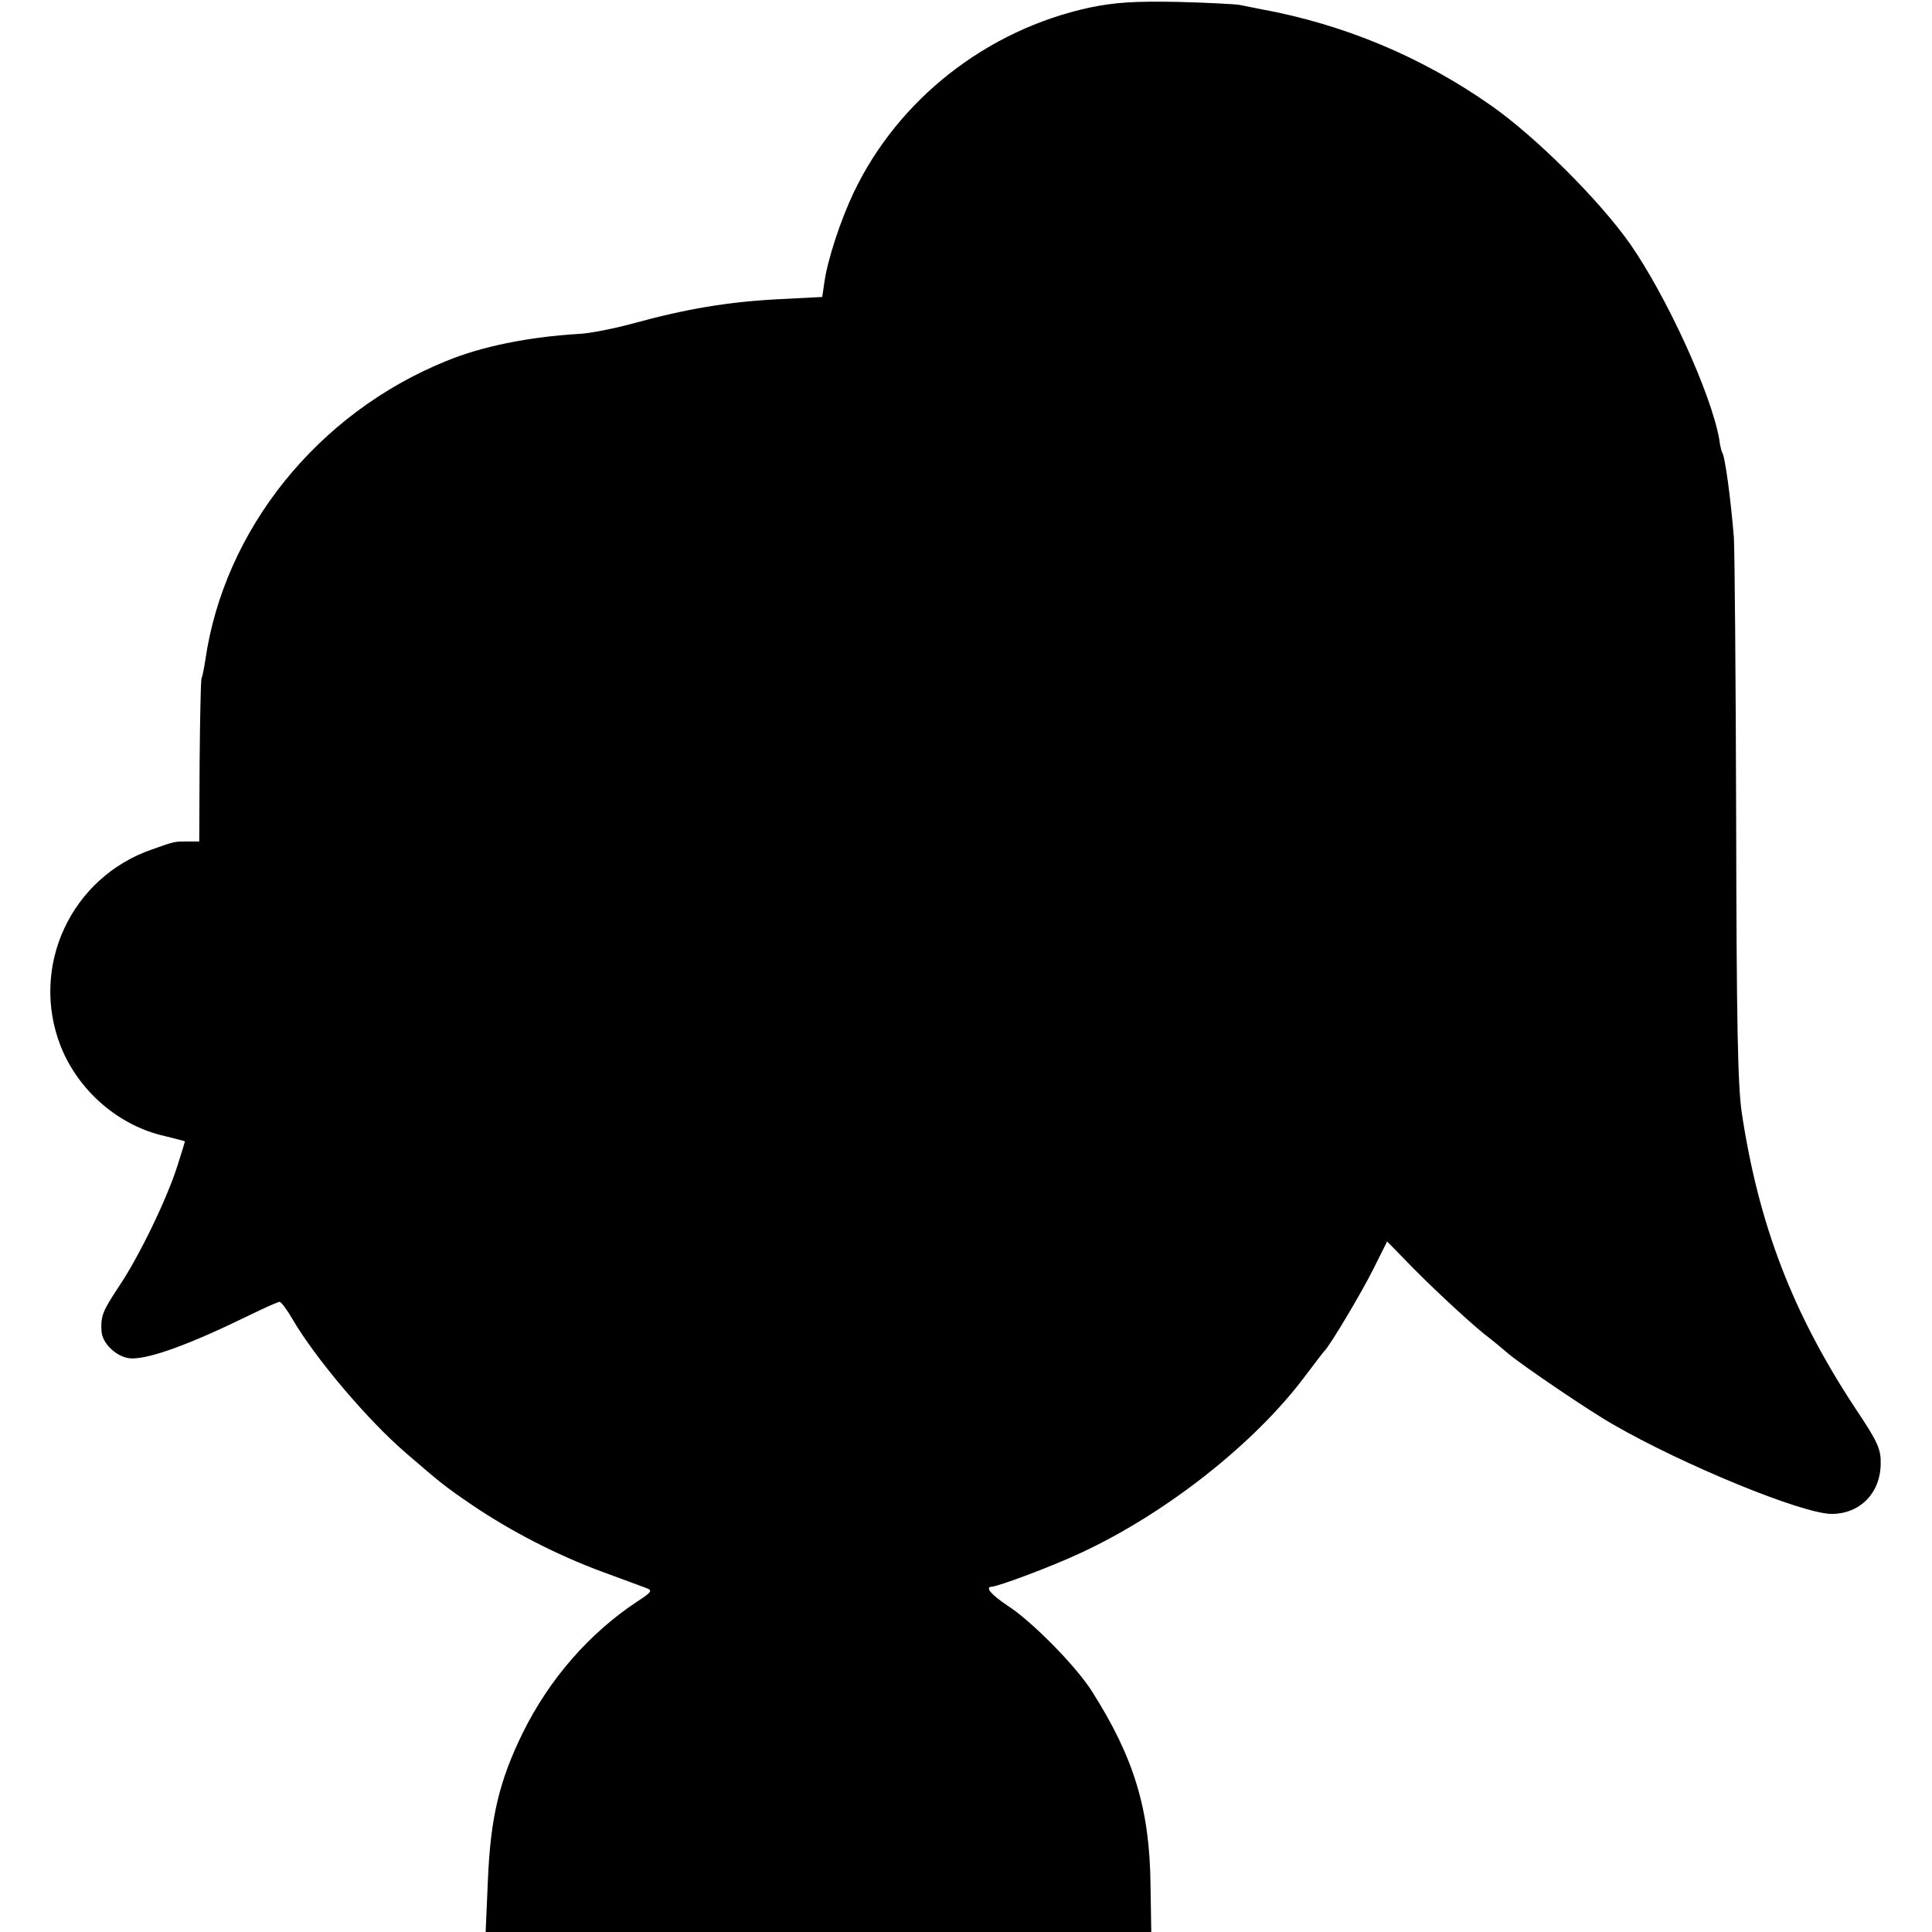
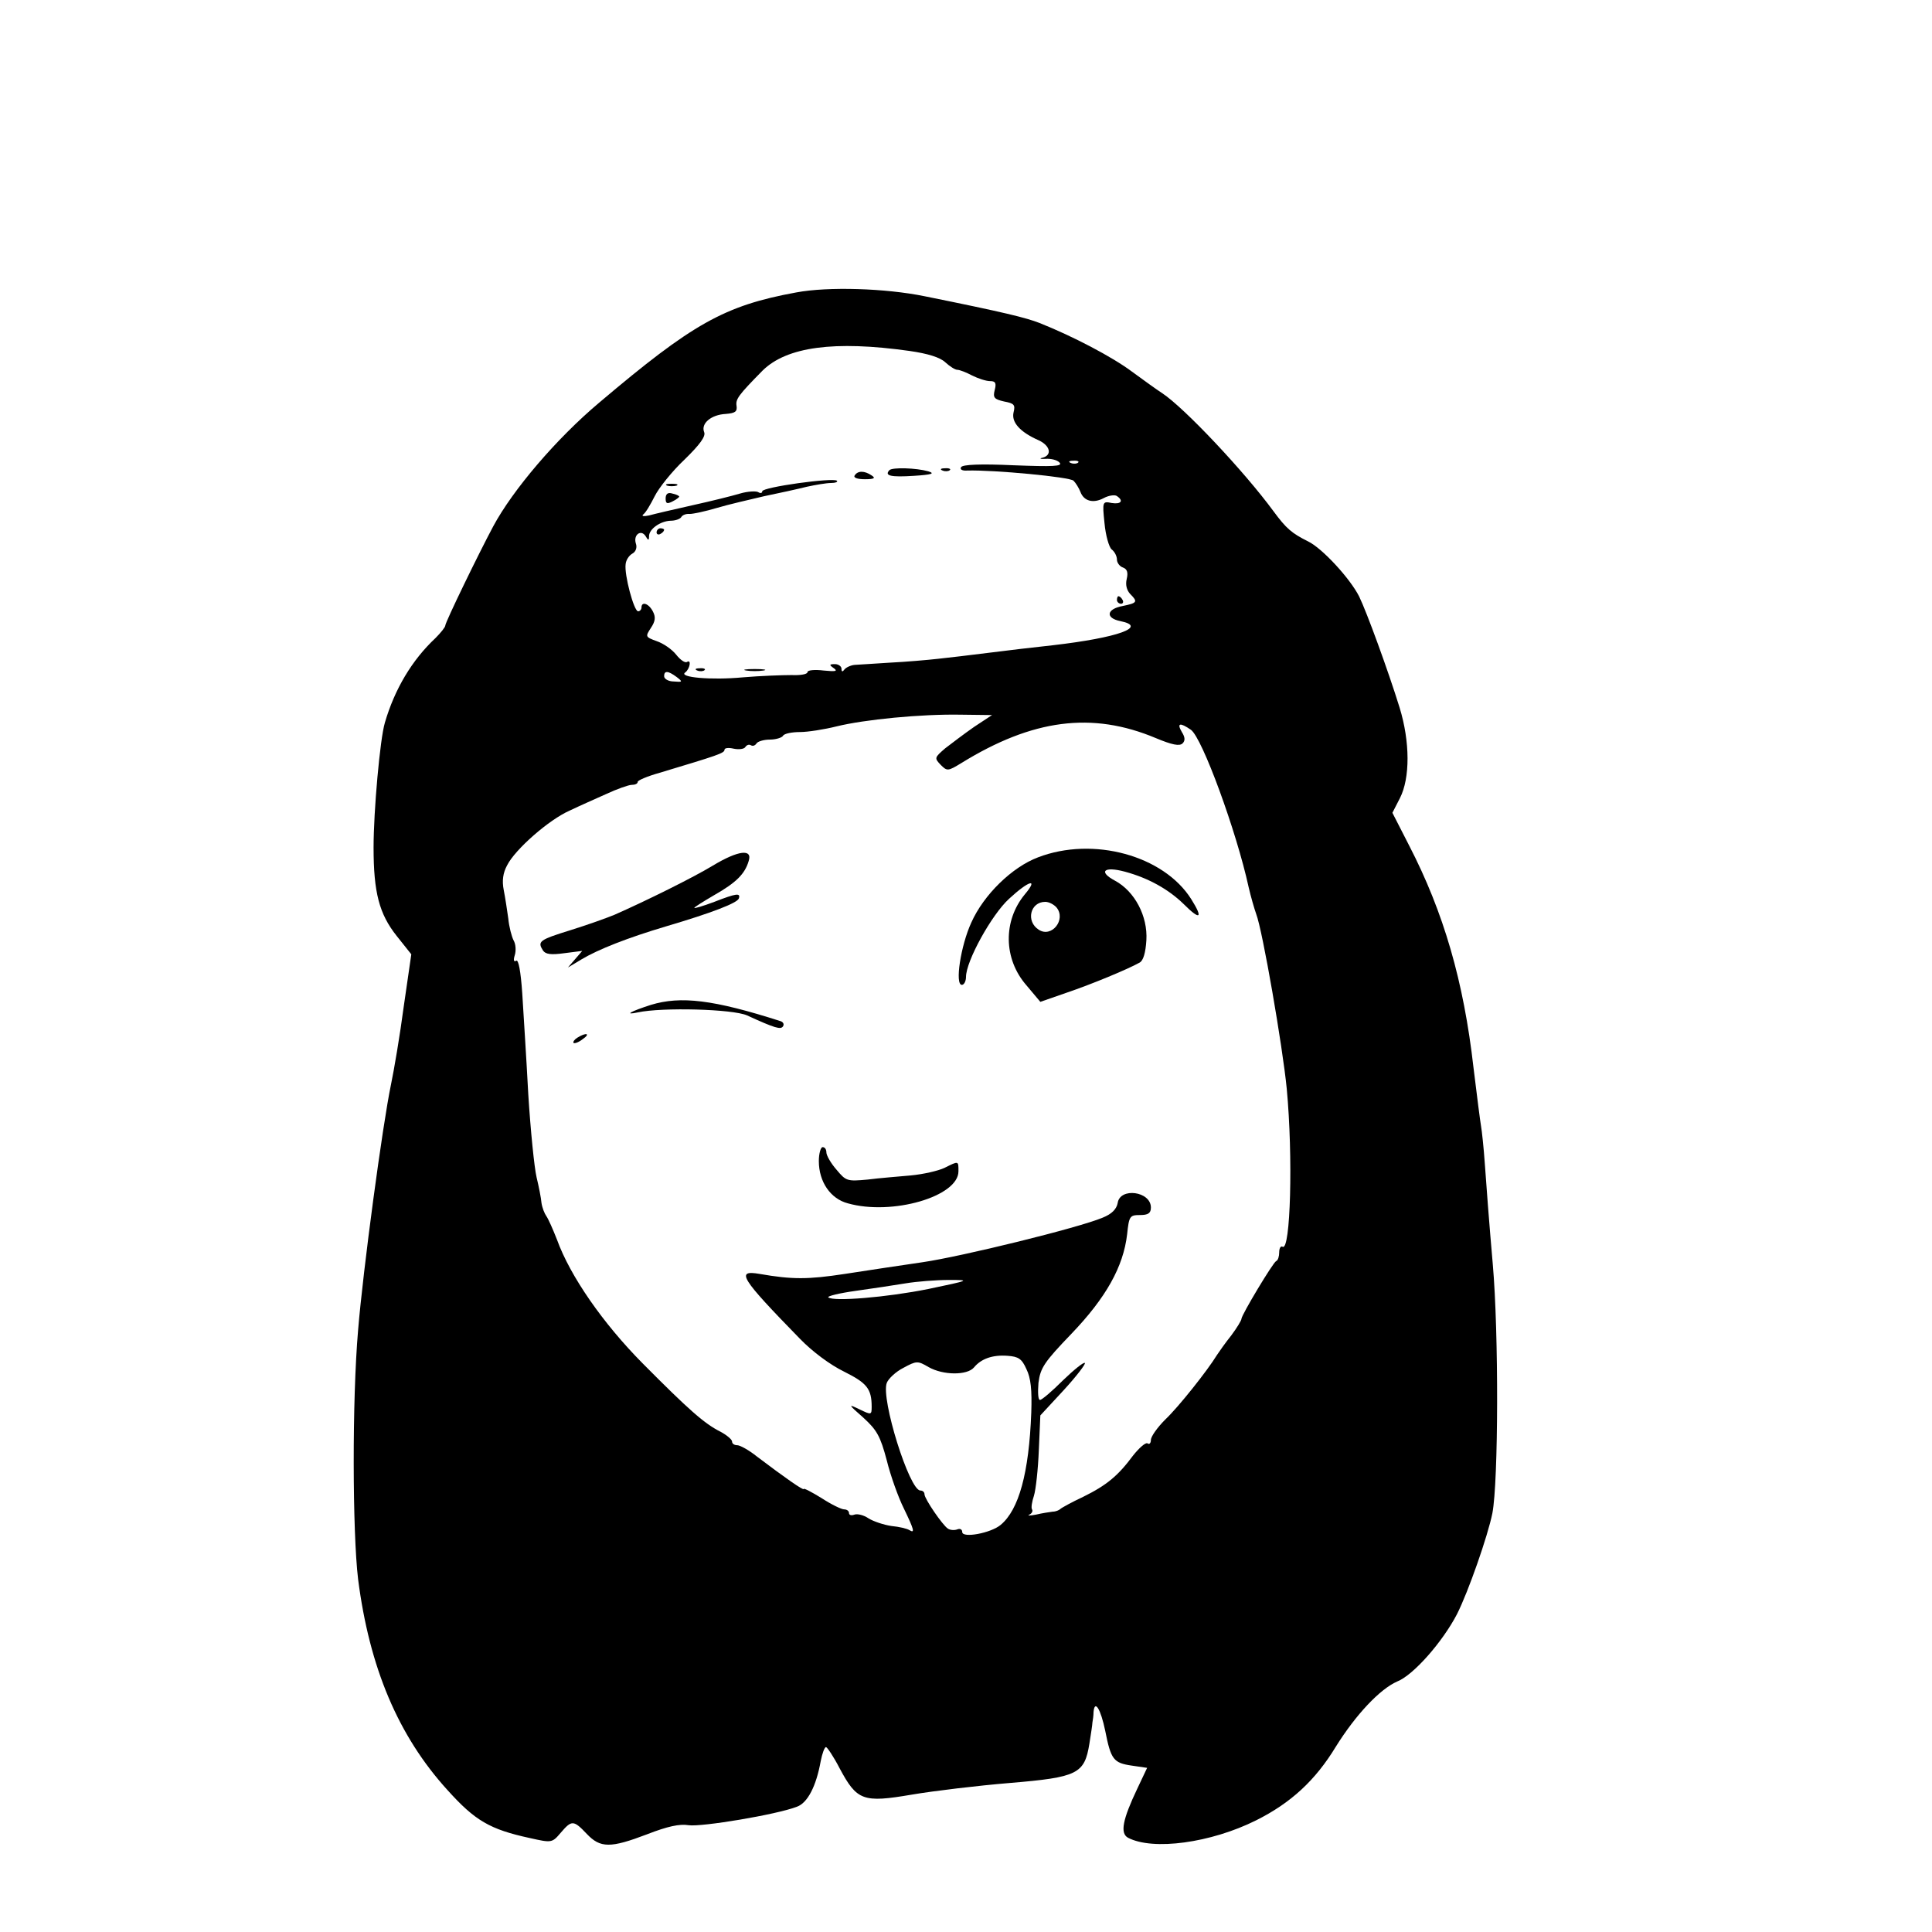
<svg xmlns="http://www.w3.org/2000/svg" version="1.0" width="512pt" height="512pt" viewBox="0 0 512 512" preserveAspectRatio="xMidYMid meet">
  <g transform="translate(0,512) scale(0.1,-0.1)" fill="#000000" stroke="none">
-     <path d="M2888 5100 c-273 -59 -508 -243 -626 -491 -34 -72 -68 -174 -77 -235 l-6 -41 -117 -6 c-134 -7 -245 -26 -380 -63 -51 -14 -119 -28 -150 -29 -131 -8 -256 -33 -350 -72 -340 -138 -588 -446 -638 -793 -3 -19 -7 -41 -10 -48 -2 -8 -4 -108 -5 -223 l-1 -209 -29 0 c-37 0 -34 1 -96 -21 -215 -74 -325 -311 -242 -522 47 -118 154 -211 277 -238 28 -7 52 -13 52 -14 0 -1 -9 -31 -20 -65 -28 -88 -101 -239 -154 -318 -45 -68 -49 -79 -47 -120 2 -34 44 -72 81 -72 51 0 157 39 314 116 39 19 73 34 77 34 4 0 19 -20 33 -44 61 -105 200 -269 301 -356 93 -80 102 -88 177 -139 102 -69 224 -132 343 -176 55 -20 108 -40 119 -44 16 -6 12 -11 -25 -35 -127 -84 -233 -205 -304 -349 -62 -127 -85 -223 -92 -389 l-6 -138 882 0 882 0 -2 124 c-2 202 -44 339 -156 515 -42 66 -159 185 -223 226 -42 28 -61 49 -42 50 21 2 158 53 237 90 226 105 462 291 595 470 25 33 47 62 50 65 14 13 97 152 130 218 l36 72 46 -47 c58 -61 163 -159 211 -198 21 -16 50 -40 65 -53 37 -31 215 -152 277 -187 187 -108 502 -237 579 -237 75 0 129 55 130 132 1 39 -7 58 -66 146 -167 253 -257 487 -302 784 -11 74 -14 245 -15 780 -1 377 -4 712 -6 745 -8 99 -23 214 -31 226 -2 3 -6 19 -8 36 -22 122 -140 379 -237 518 -83 117 -250 283 -367 365 -185 130 -392 216 -612 256 -19 4 -44 9 -55 11 -11 2 -85 6 -165 8 -113 2 -164 -1 -232 -15z" />
+     <path d="M2110 4345 c-191 -35 -275 -83 -522 -292 -113 -95 -229 -231 -281 -328 -38 -71 -127 -254 -127 -263 0 -4 -12 -19 -26 -33 -62 -58 -108 -135 -134 -224 -13 -43 -30 -235 -30 -331 0 -119 15 -176 61 -234 l39 -49 -20 -138 c-10 -76 -26 -170 -34 -208 -22 -105 -74 -491 -87 -650 -16 -185 -15 -535 0 -660 30 -234 106 -415 237 -559 73 -81 112 -104 218 -127 58 -13 59 -13 82 14 29 34 34 34 69 -3 36 -38 63 -38 160 -1 54 21 86 28 110 24 34 -5 233 28 287 49 28 10 51 54 63 121 4 20 10 37 14 37 3 0 20 -25 36 -56 46 -86 62 -92 191 -70 59 10 176 24 261 31 179 15 197 24 210 104 4 25 8 51 8 56 1 6 3 18 3 28 3 34 19 8 31 -50 15 -76 22 -85 70 -92 l41 -6 -26 -55 c-39 -82 -46 -118 -25 -130 66 -35 220 -14 340 46 92 46 157 106 211 195 53 85 117 153 163 173 43 17 120 105 158 178 30 59 82 208 94 268 16 84 17 477 1 660 -9 102 -18 221 -21 265 -3 44 -8 89 -10 100 -2 11 -11 81 -20 155 -26 229 -79 412 -171 590 l-44 86 20 39 c27 53 27 149 -1 240 -30 97 -87 253 -107 294 -24 48 -98 128 -135 146 -44 22 -58 34 -92 80 -77 105 -236 274 -295 313 -14 9 -50 35 -80 57 -52 39 -157 94 -245 129 -36 14 -92 28 -305 71 -103 21 -255 26 -340 10z m300 -155 c49 -7 81 -17 95 -30 12 -11 26 -20 32 -20 6 0 24 -7 39 -15 16 -8 37 -15 48 -15 14 0 17 -5 12 -24 -5 -20 -1 -24 25 -30 27 -5 30 -9 25 -29 -6 -26 17 -52 67 -74 30 -14 36 -39 10 -46 -10 -2 -6 -4 8 -3 14 1 31 -3 37 -10 9 -10 -18 -11 -122 -7 -87 4 -135 2 -139 -5 -4 -6 3 -10 16 -9 71 2 273 -17 282 -27 6 -6 14 -19 18 -29 9 -25 34 -32 62 -17 13 7 28 9 34 6 20 -13 12 -23 -13 -19 -24 5 -25 4 -19 -53 3 -33 12 -64 19 -70 8 -6 14 -18 14 -27 0 -8 7 -18 16 -21 11 -4 14 -13 10 -30 -4 -16 0 -30 9 -40 21 -21 19 -24 -20 -32 -43 -8 -46 -32 -6 -40 74 -15 -6 -44 -179 -64 -47 -5 -123 -14 -170 -20 -47 -6 -107 -13 -135 -16 -27 -3 -84 -8 -125 -10 -41 -3 -84 -5 -95 -6 -11 -1 -23 -7 -27 -12 -5 -7 -8 -7 -8 2 0 6 -8 12 -17 12 -16 0 -16 -2 -3 -11 11 -8 4 -9 -27 -6 -24 3 -43 1 -43 -4 0 -6 -19 -9 -42 -8 -24 0 -82 -2 -129 -6 -85 -8 -172 0 -153 13 12 9 17 35 5 28 -5 -4 -18 5 -29 19 -11 14 -34 30 -52 36 -30 11 -30 12 -15 35 12 18 13 29 5 44 -11 21 -30 27 -30 10 0 -5 -4 -10 -9 -10 -11 0 -37 97 -33 125 1 11 9 23 18 28 9 5 13 16 9 27 -7 23 14 38 26 19 7 -12 9 -12 9 0 0 19 30 40 57 41 12 0 24 4 28 9 3 6 13 10 23 9 9 0 42 7 72 16 30 9 87 22 125 31 39 8 89 19 113 25 23 5 52 10 64 10 12 0 19 3 16 6 -10 9 -198 -17 -198 -28 0 -5 -5 -6 -11 -2 -6 3 -28 2 -48 -4 -20 -6 -76 -20 -126 -31 -49 -11 -101 -23 -115 -27 -14 -3 -21 -2 -15 3 6 4 19 26 30 48 11 22 46 66 79 97 41 40 57 62 52 73 -9 23 19 46 57 48 25 2 31 6 29 21 -3 18 4 28 69 94 64 63 190 80 389 52z m447 -296 c-3 -3 -12 -4 -19 -1 -8 3 -5 6 6 6 11 1 17 -2 13 -5z m-1064 -568 c17 -13 16 -14 -7 -12 -15 0 -26 7 -26 14 0 15 10 15 33 -2z m789 -132 c-26 -18 -60 -44 -77 -57 -29 -25 -29 -26 -12 -44 17 -17 19 -17 55 5 188 116 346 137 515 66 43 -18 63 -22 71 -14 7 7 7 16 -2 30 -14 24 -5 26 24 6 30 -21 121 -270 153 -417 6 -26 15 -57 20 -71 17 -44 70 -351 81 -463 17 -181 10 -432 -11 -419 -5 3 -9 -4 -9 -15 0 -10 -3 -21 -8 -23 -8 -3 -92 -143 -92 -153 0 -4 -12 -24 -27 -44 -16 -20 -32 -43 -38 -52 -25 -41 -102 -138 -137 -171 -21 -21 -38 -45 -38 -54 0 -8 -4 -13 -9 -9 -5 3 -22 -12 -38 -32 -40 -54 -70 -79 -133 -110 -30 -14 -57 -29 -60 -32 -3 -3 -12 -7 -20 -7 -8 -1 -28 -4 -45 -8 -16 -3 -24 -3 -17 0 6 3 10 9 7 14 -3 4 0 21 5 36 5 16 11 70 13 121 l4 92 62 67 c34 37 59 70 56 72 -3 3 -29 -18 -58 -46 -29 -29 -56 -52 -61 -52 -5 0 -6 20 -4 45 5 40 15 55 88 131 91 95 137 177 147 263 5 48 7 51 34 51 22 0 29 5 29 20 0 43 -82 54 -88 12 -3 -16 -15 -29 -40 -39 -64 -27 -374 -103 -477 -118 -55 -8 -148 -22 -206 -31 -98 -15 -140 -15 -226 0 -64 11 -51 -10 107 -172 33 -34 80 -69 117 -87 60 -30 73 -45 73 -93 0 -22 -1 -22 -32 -7 -31 15 -31 14 10 -22 36 -33 45 -49 62 -113 10 -41 31 -99 45 -127 28 -58 30 -67 15 -58 -6 4 -27 9 -48 11 -20 3 -47 12 -60 20 -13 9 -30 13 -38 10 -8 -3 -14 -1 -14 4 0 6 -6 10 -13 10 -7 0 -34 13 -60 30 -26 16 -47 27 -47 24 0 -5 -50 30 -124 86 -21 17 -45 30 -52 30 -8 0 -14 4 -14 10 0 5 -14 17 -31 26 -42 21 -84 58 -206 181 -105 106 -192 231 -227 328 -11 28 -23 55 -28 62 -5 7 -11 22 -13 35 -1 13 -7 43 -13 68 -6 25 -16 124 -22 220 -5 96 -13 217 -16 268 -4 58 -10 90 -16 86 -6 -4 -8 1 -4 14 4 12 3 30 -3 40 -5 10 -12 36 -14 58 -3 21 -8 55 -12 75 -5 25 -2 46 9 66 21 42 111 121 166 145 25 12 68 31 97 44 28 13 59 24 67 24 9 0 16 3 16 8 0 4 26 15 58 24 153 46 172 52 172 61 0 5 11 6 24 3 14 -3 28 -1 31 4 4 6 10 8 15 5 5 -3 11 -1 15 5 3 5 19 10 35 10 16 0 32 5 35 10 3 6 24 10 45 10 21 0 65 7 97 15 73 18 223 33 330 31 l82 -1 -47 -31z m-122 -1490 c-109 -22 -253 -34 -265 -22 -3 3 29 11 72 17 43 6 103 15 133 20 30 5 82 9 115 9 58 0 55 -1 -55 -24z m260 -212 c12 -24 15 -56 13 -115 -6 -161 -33 -258 -81 -298 -26 -22 -102 -36 -102 -19 0 7 -6 10 -13 7 -8 -3 -19 -2 -25 2 -14 9 -62 79 -62 91 0 6 -5 10 -11 10 -29 0 -105 243 -89 285 4 11 24 30 44 40 35 19 38 19 67 2 39 -22 102 -22 120 -1 19 23 49 34 89 31 29 -2 38 -8 50 -35z" />
+     <path d="M2357 3874 c-14 -15 4 -19 65 -15 47 3 57 6 38 12 -32 9 -95 11 -103 3z" />
+     <path d="M2498 3873 c7 -3 16 -2 19 1 4 3 -2 6 -13 5 -11 0 -14 -3 -6 -6z" />
+     <path d="M2265 3860 c-4 -6 7 -10 27 -10 25 0 29 3 18 10 -19 13 -37 13 -45 0z" />
+     <path d="M1768 3833 c6 -2 18 -2 25 0 6 3 1 5 -13 5 -14 0 -19 -2 -12 -5z" />
+     <path d="M1764 3799 c0 -14 4 -15 18 -8 10 5 18 11 18 13 0 2 -8 6 -18 8 -12 4 -18 -1 -18 -13z" />
+     <path d="M1740 3709 c0 -5 5 -7 10 -4 6 3 10 8 10 11 0 2 -4 4 -10 4 -5 0 -10 -5 -10 -11z" />
+     <path d="M2960 3530 c0 -5 5 -10 11 -10 5 0 7 5 4 10 -3 6 -8 10 -11 10 -2 0 -4 -4 -4 -10z" />
+     <path d="M1848 3343 c7 -3 16 -2 19 1 4 3 -2 6 -13 5 -11 0 -14 -3 -6 -6z" />
+     <path d="M1978 3343 c12 -2 32 -2 45 0 12 2 2 4 -23 4 -25 0 -35 -2 -22 -4z" />
+     <path d="M2751 2848 c-69 -26 -144 -99 -177 -173 -28 -61 -44 -165 -25 -165 6 0 11 10 11 21 0 42 68 165 114 207 53 49 79 56 42 12 -58 -70 -57 -171 4 -241 l37 -44 69 24 c68 23 164 63 194 80 10 5 16 27 18 59 4 64 -31 130 -83 158 -45 24 -30 39 26 24 63 -17 116 -47 156 -86 44 -44 52 -38 20 13 -73 116 -260 167 -406 111z m49 -133 c26 -32 -13 -81 -47 -59 -35 22 -23 74 17 74 10 0 23 -7 30 -15z" />
+     <path d="M1889 2826 c-51 -31 -176 -93 -260 -130 -19 -8 -72 -27 -117 -41 -84 -26 -88 -30 -73 -54 7 -10 21 -12 57 -7 l47 6 -19 -22 -19 -22 35 21 c45 27 124 58 225 88 122 36 189 62 193 74 5 15 -6 14 -65 -9 -29 -11 -53 -18 -53 -16 0 2 24 17 53 34 58 33 81 56 91 90 11 33 -27 29 -95 -12z" />
+     <path d="M1725 2457 c-53 -17 -73 -28 -35 -20 65 14 252 9 290 -8 74 -34 89 -38 95 -29 4 6 0 12 -7 14 -178 57 -264 67 -343 43z" />
+     <path d="M1530 2370 c-8 -5 -12 -11 -10 -14 3 -2 14 2 24 10 22 15 10 19 -14 4z" />
+     <path d="M2170 2043 c0 -55 31 -100 77 -112 117 -33 293 18 293 85 0 28 1 28 -37 9 -17 -8 -57 -17 -89 -20 -33 -3 -84 -7 -115 -11 -54 -5 -57 -4 -82 26 -15 17 -27 38 -27 46 0 8 -4 14 -10 14 -5 0 -10 -17 -10 -37z" />
  </g>
</svg>
